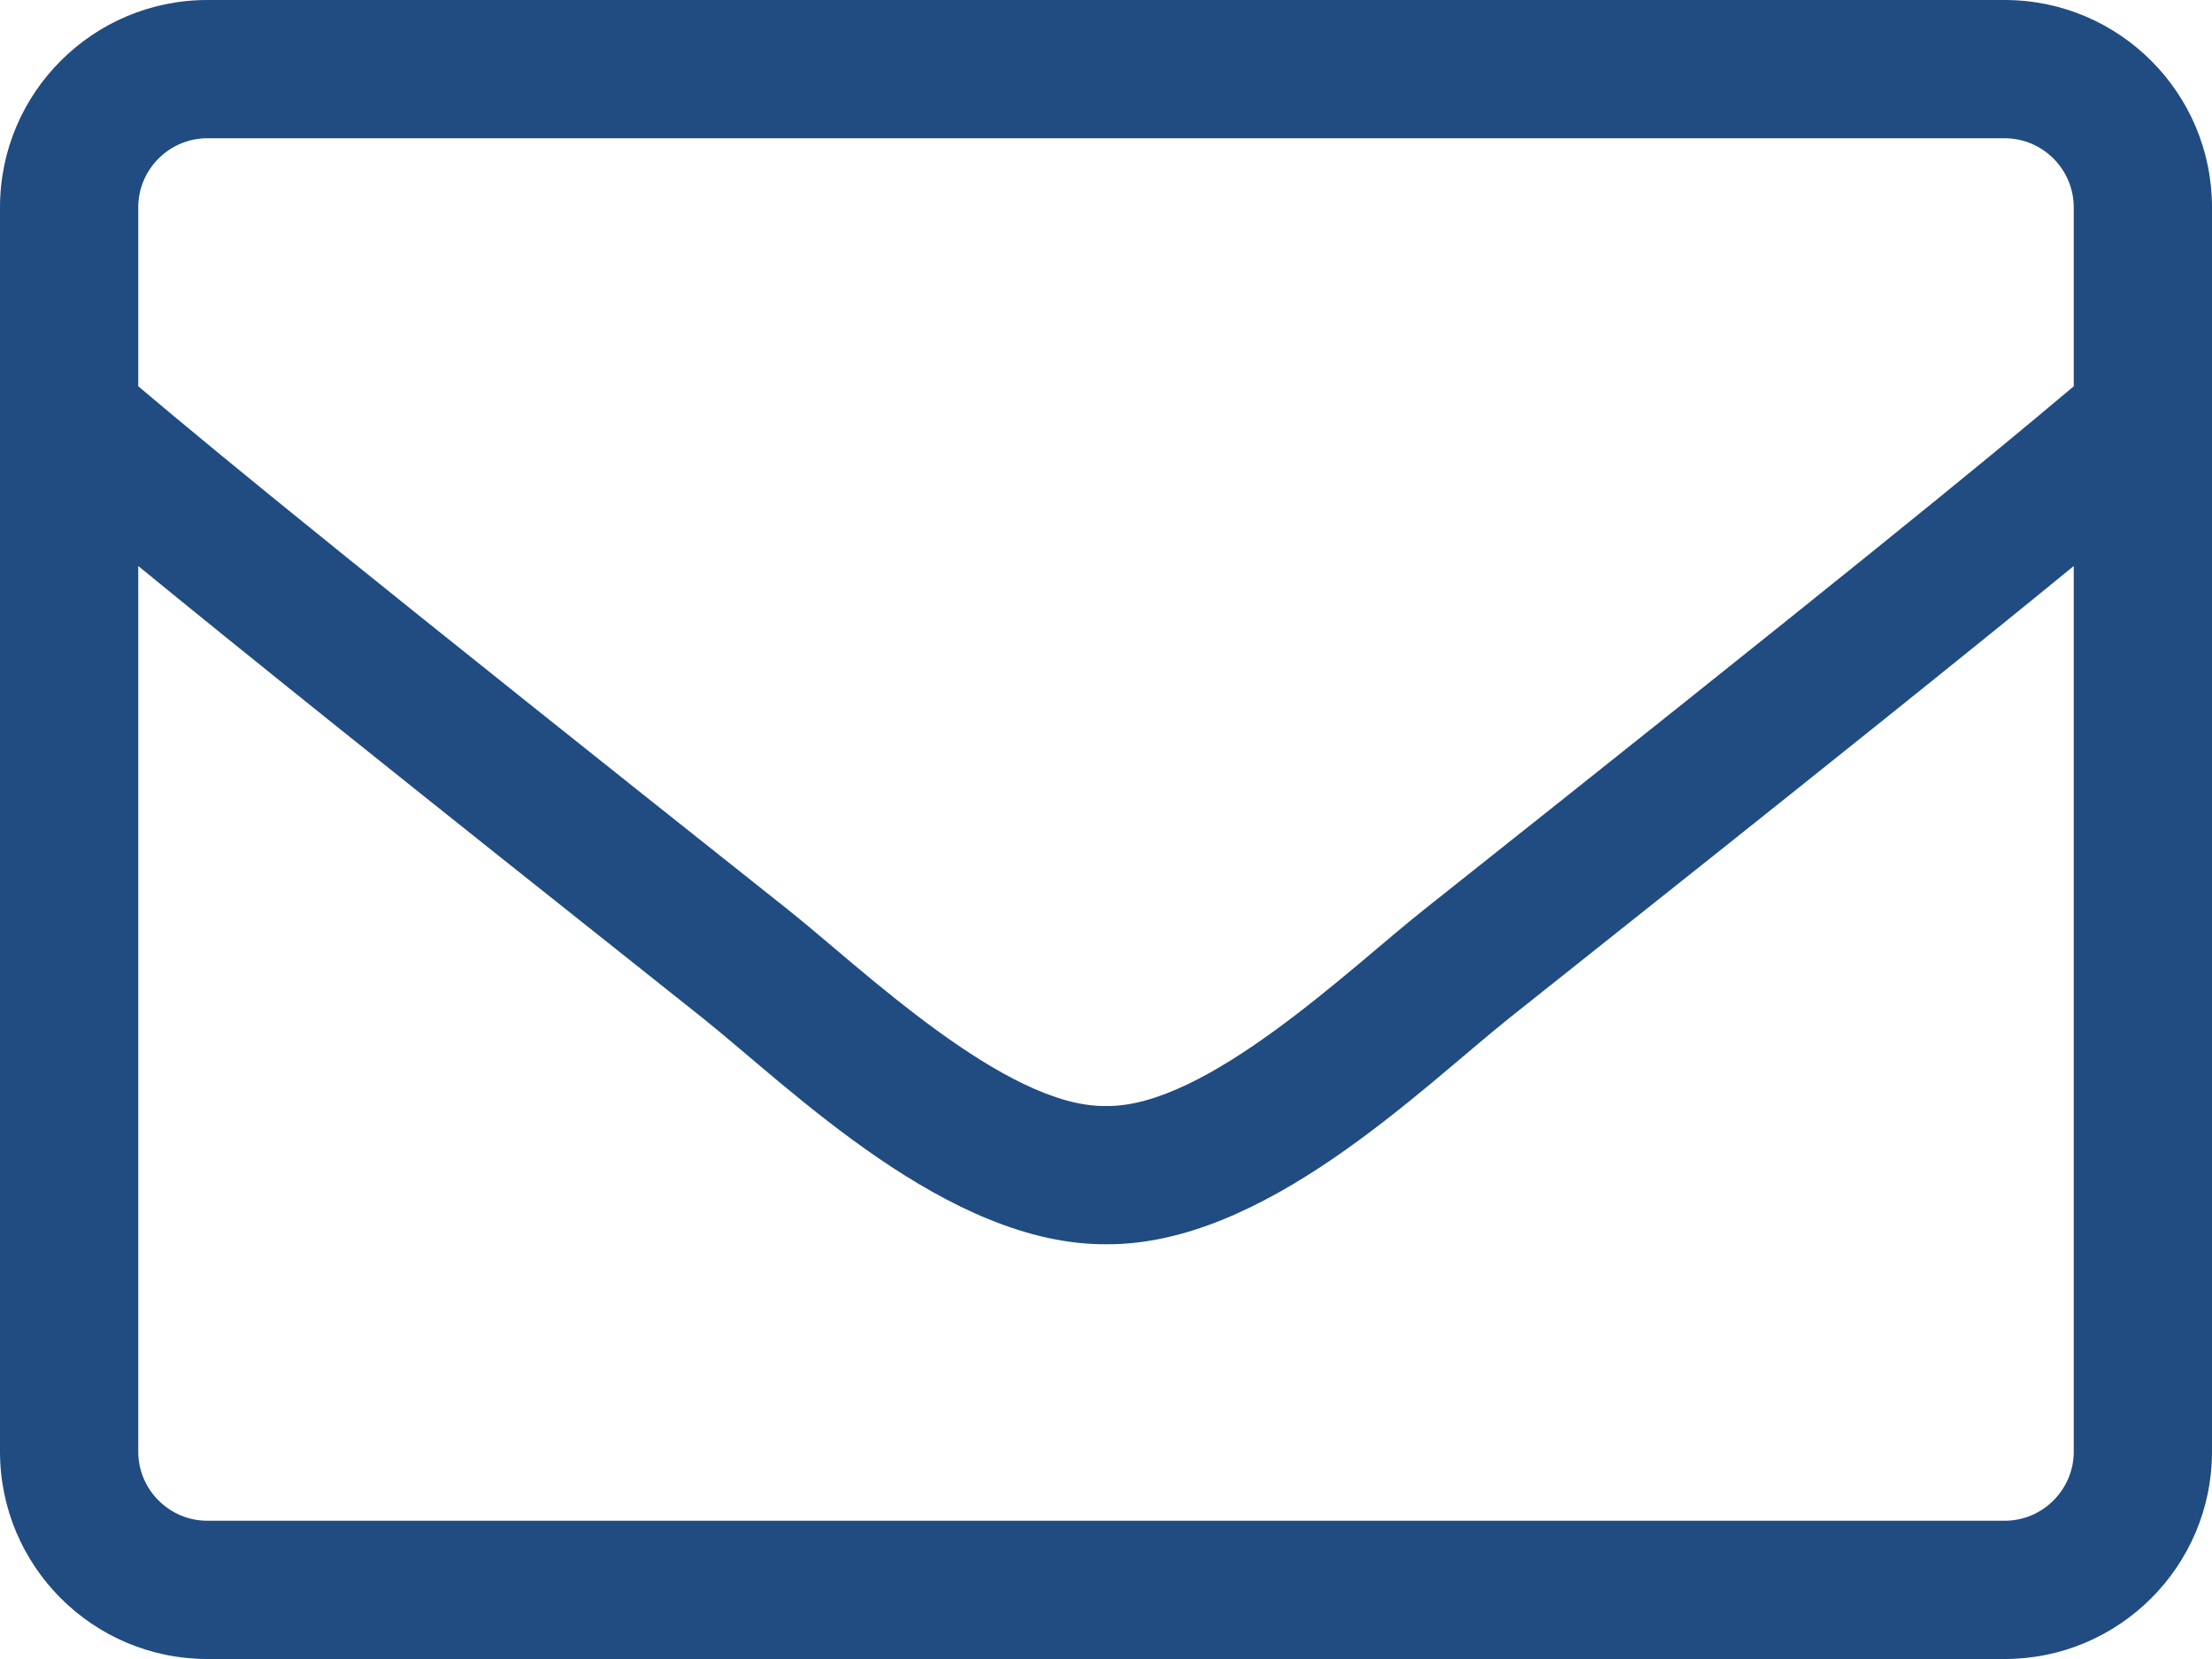
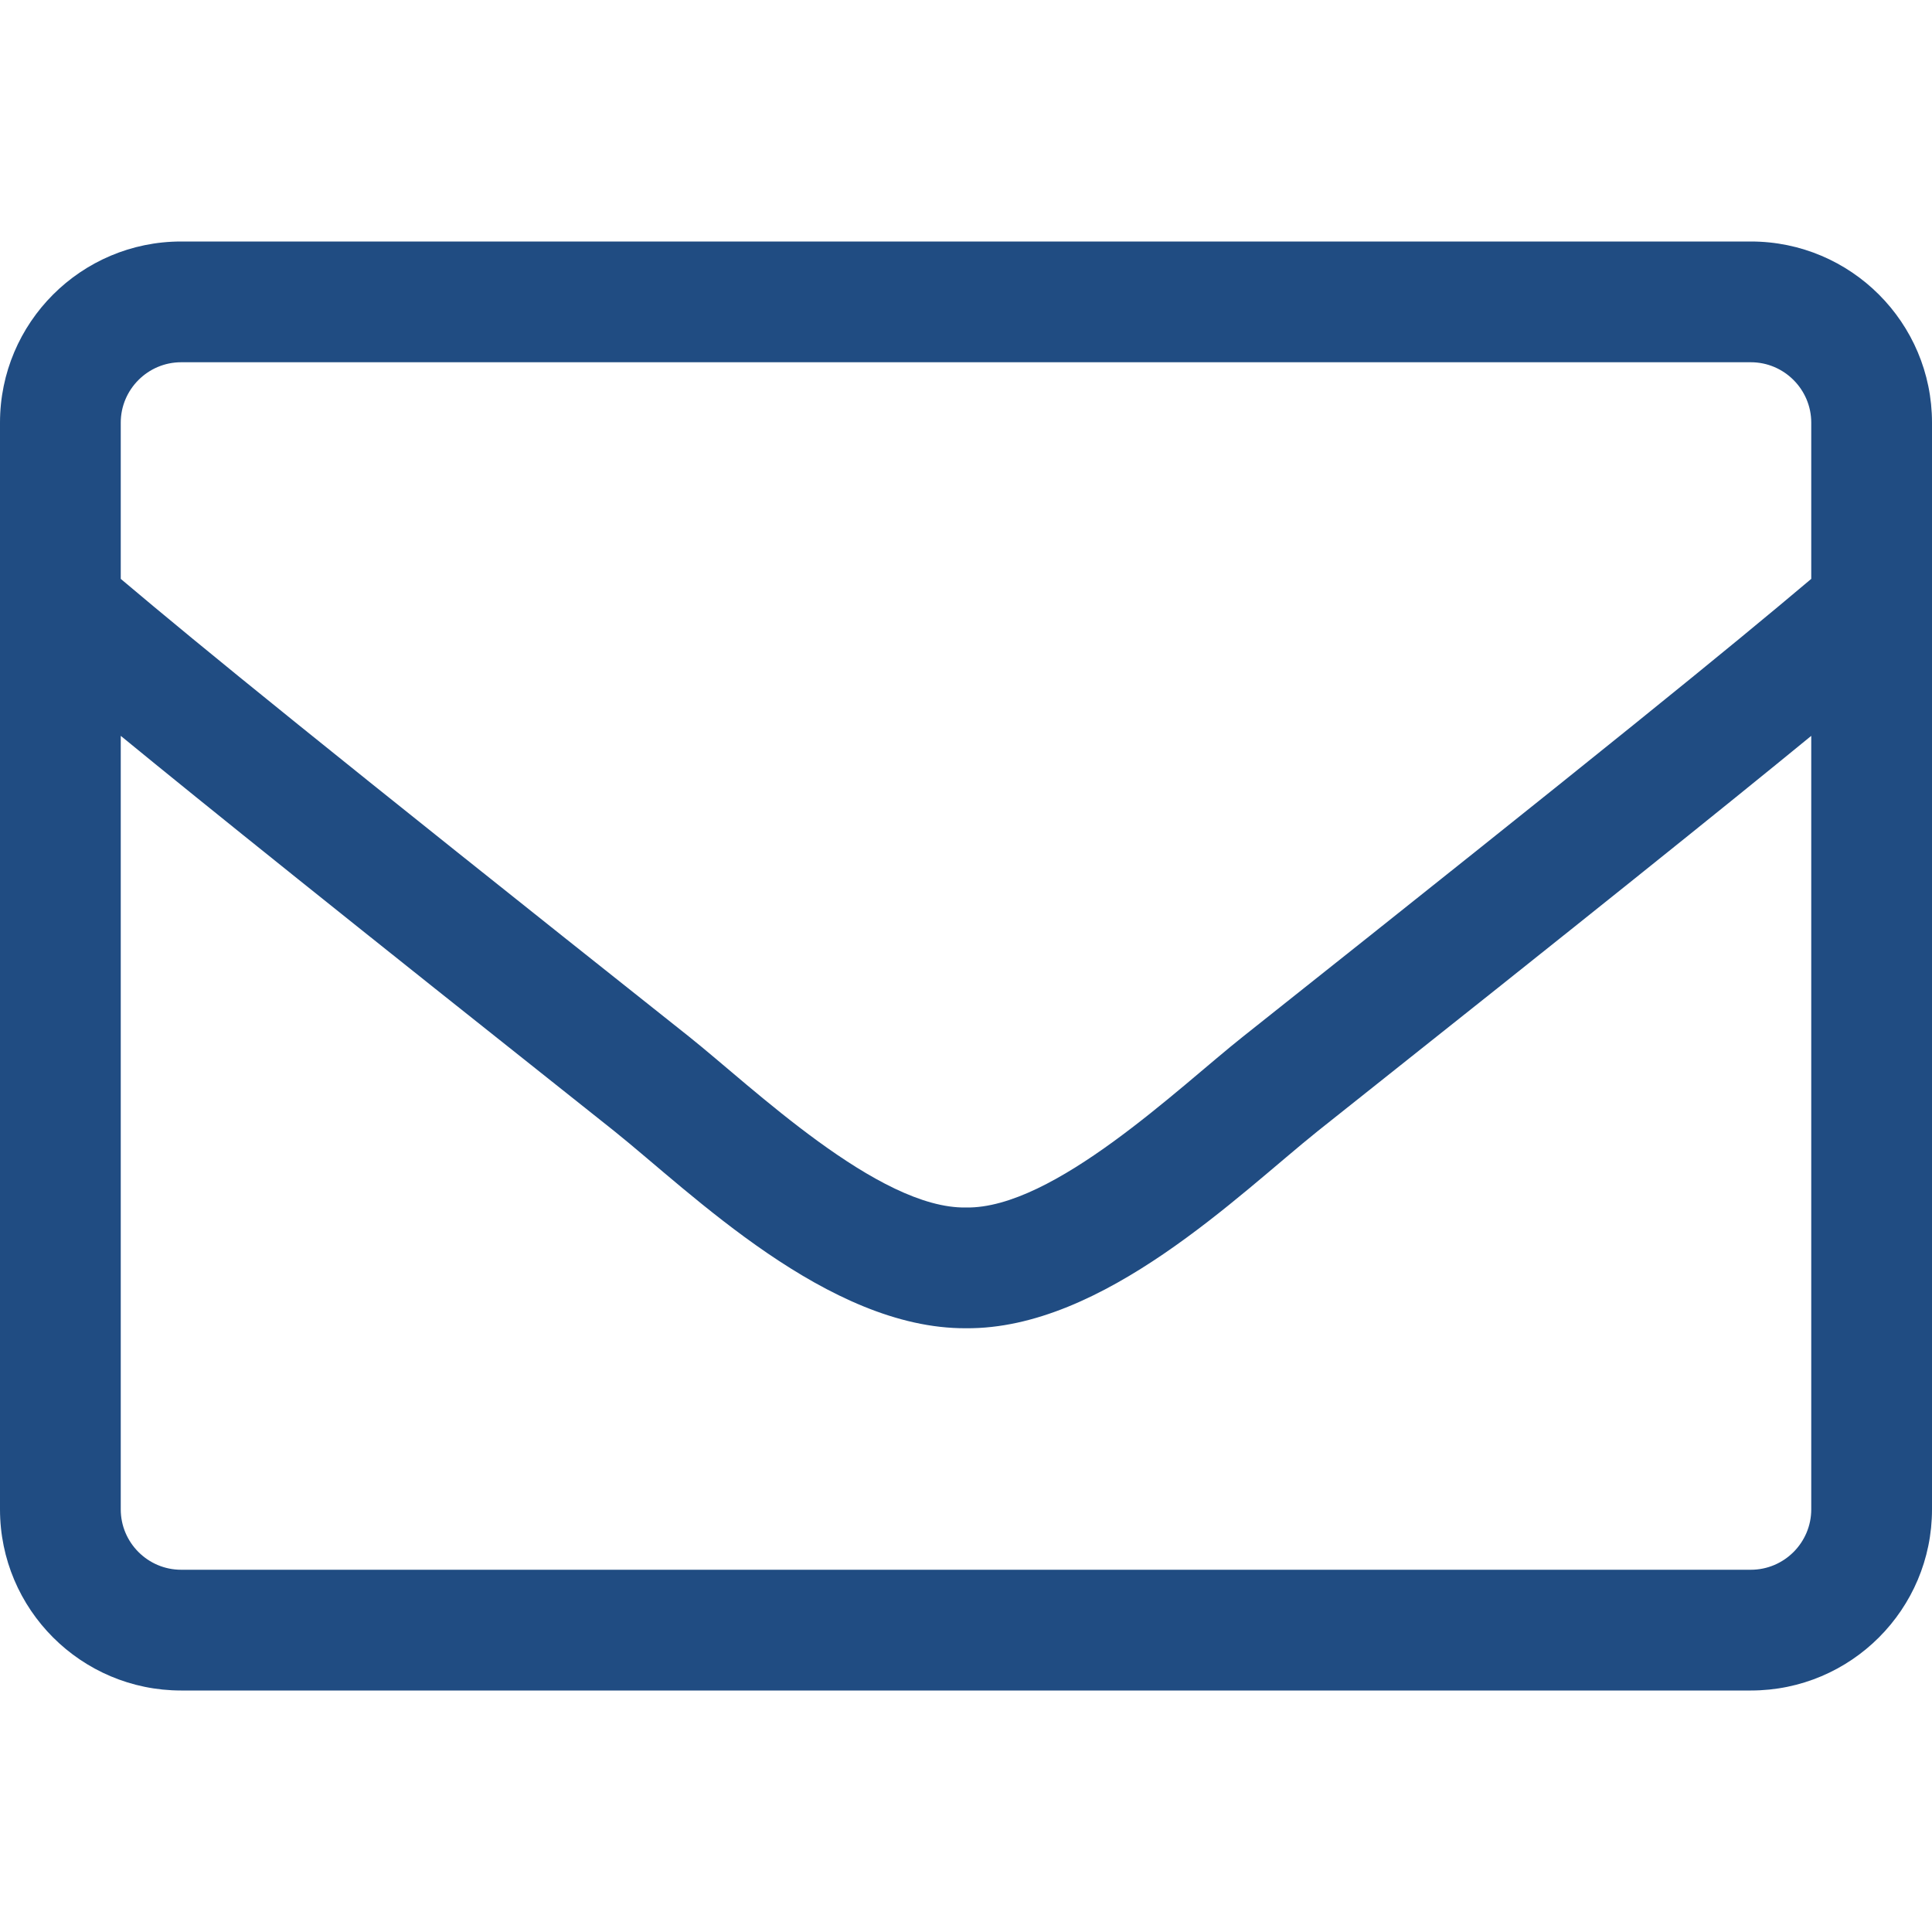
- <svg xmlns="http://www.w3.org/2000/svg" width="24" height="18" viewBox="0 0 24 18" fill="none">
-   <path d="M21.75 0H2.25C1.008 0 0 1.008 0 2.25V15.75C0 16.992 1.008 18 2.25 18H21.75C22.992 18 24 16.992 24 15.75V2.25C24 1.008 22.992 0 21.75 0ZM2.25 1.5H21.75C22.163 1.5 22.5 1.837 22.5 2.25V4.191C21.473 5.058 20.006 6.253 15.441 9.877C14.648 10.505 13.088 12.019 12 12C10.912 12.019 9.347 10.505 8.559 9.877C3.994 6.253 2.527 5.058 1.5 4.191V2.25C1.5 1.837 1.837 1.5 2.25 1.5ZM21.75 16.5H2.25C1.837 16.5 1.5 16.163 1.5 15.75V6.141C2.569 7.017 4.256 8.372 7.627 11.048C8.588 11.817 10.284 13.509 12 13.5C13.706 13.514 15.389 11.836 16.373 11.048C19.744 8.372 21.431 7.017 22.5 6.141V15.75C22.5 16.163 22.163 16.5 21.75 16.5Z" fill="#204C82" />
+ <svg xmlns="http://www.w3.org/2000/svg" width="24" height="24" viewBox="0 0 24 24" fill="none">
+   <path d="M21.75 3H2.25C1.008 3 0 4.008 0 5.25V18.75C0 19.992 1.008 21 2.25 21H21.75C22.992 21 24 19.992 24 18.75V5.25C24 4.008 22.992 3 21.75 3ZM2.25 4.5H21.75C22.163 4.5 22.5 4.838 22.5 5.25V7.191C21.473 8.058 20.006 9.253 15.441 12.877C14.648 13.505 13.088 15.019 12 15C10.912 15.019 9.347 13.505 8.559 12.877C3.994 9.253 2.527 8.058 1.5 7.191V5.25C1.5 4.838 1.837 4.5 2.25 4.5ZM21.75 19.5H2.25C1.837 19.5 1.5 19.163 1.5 18.75V9.141C2.569 10.017 4.256 11.372 7.627 14.048C8.588 14.817 10.284 16.509 12 16.5C13.706 16.514 15.389 14.836 16.373 14.048C19.744 11.372 21.431 10.017 22.5 9.141V18.75C22.5 19.163 22.163 19.5 21.75 19.5Z" fill="#204C82" />
</svg>
